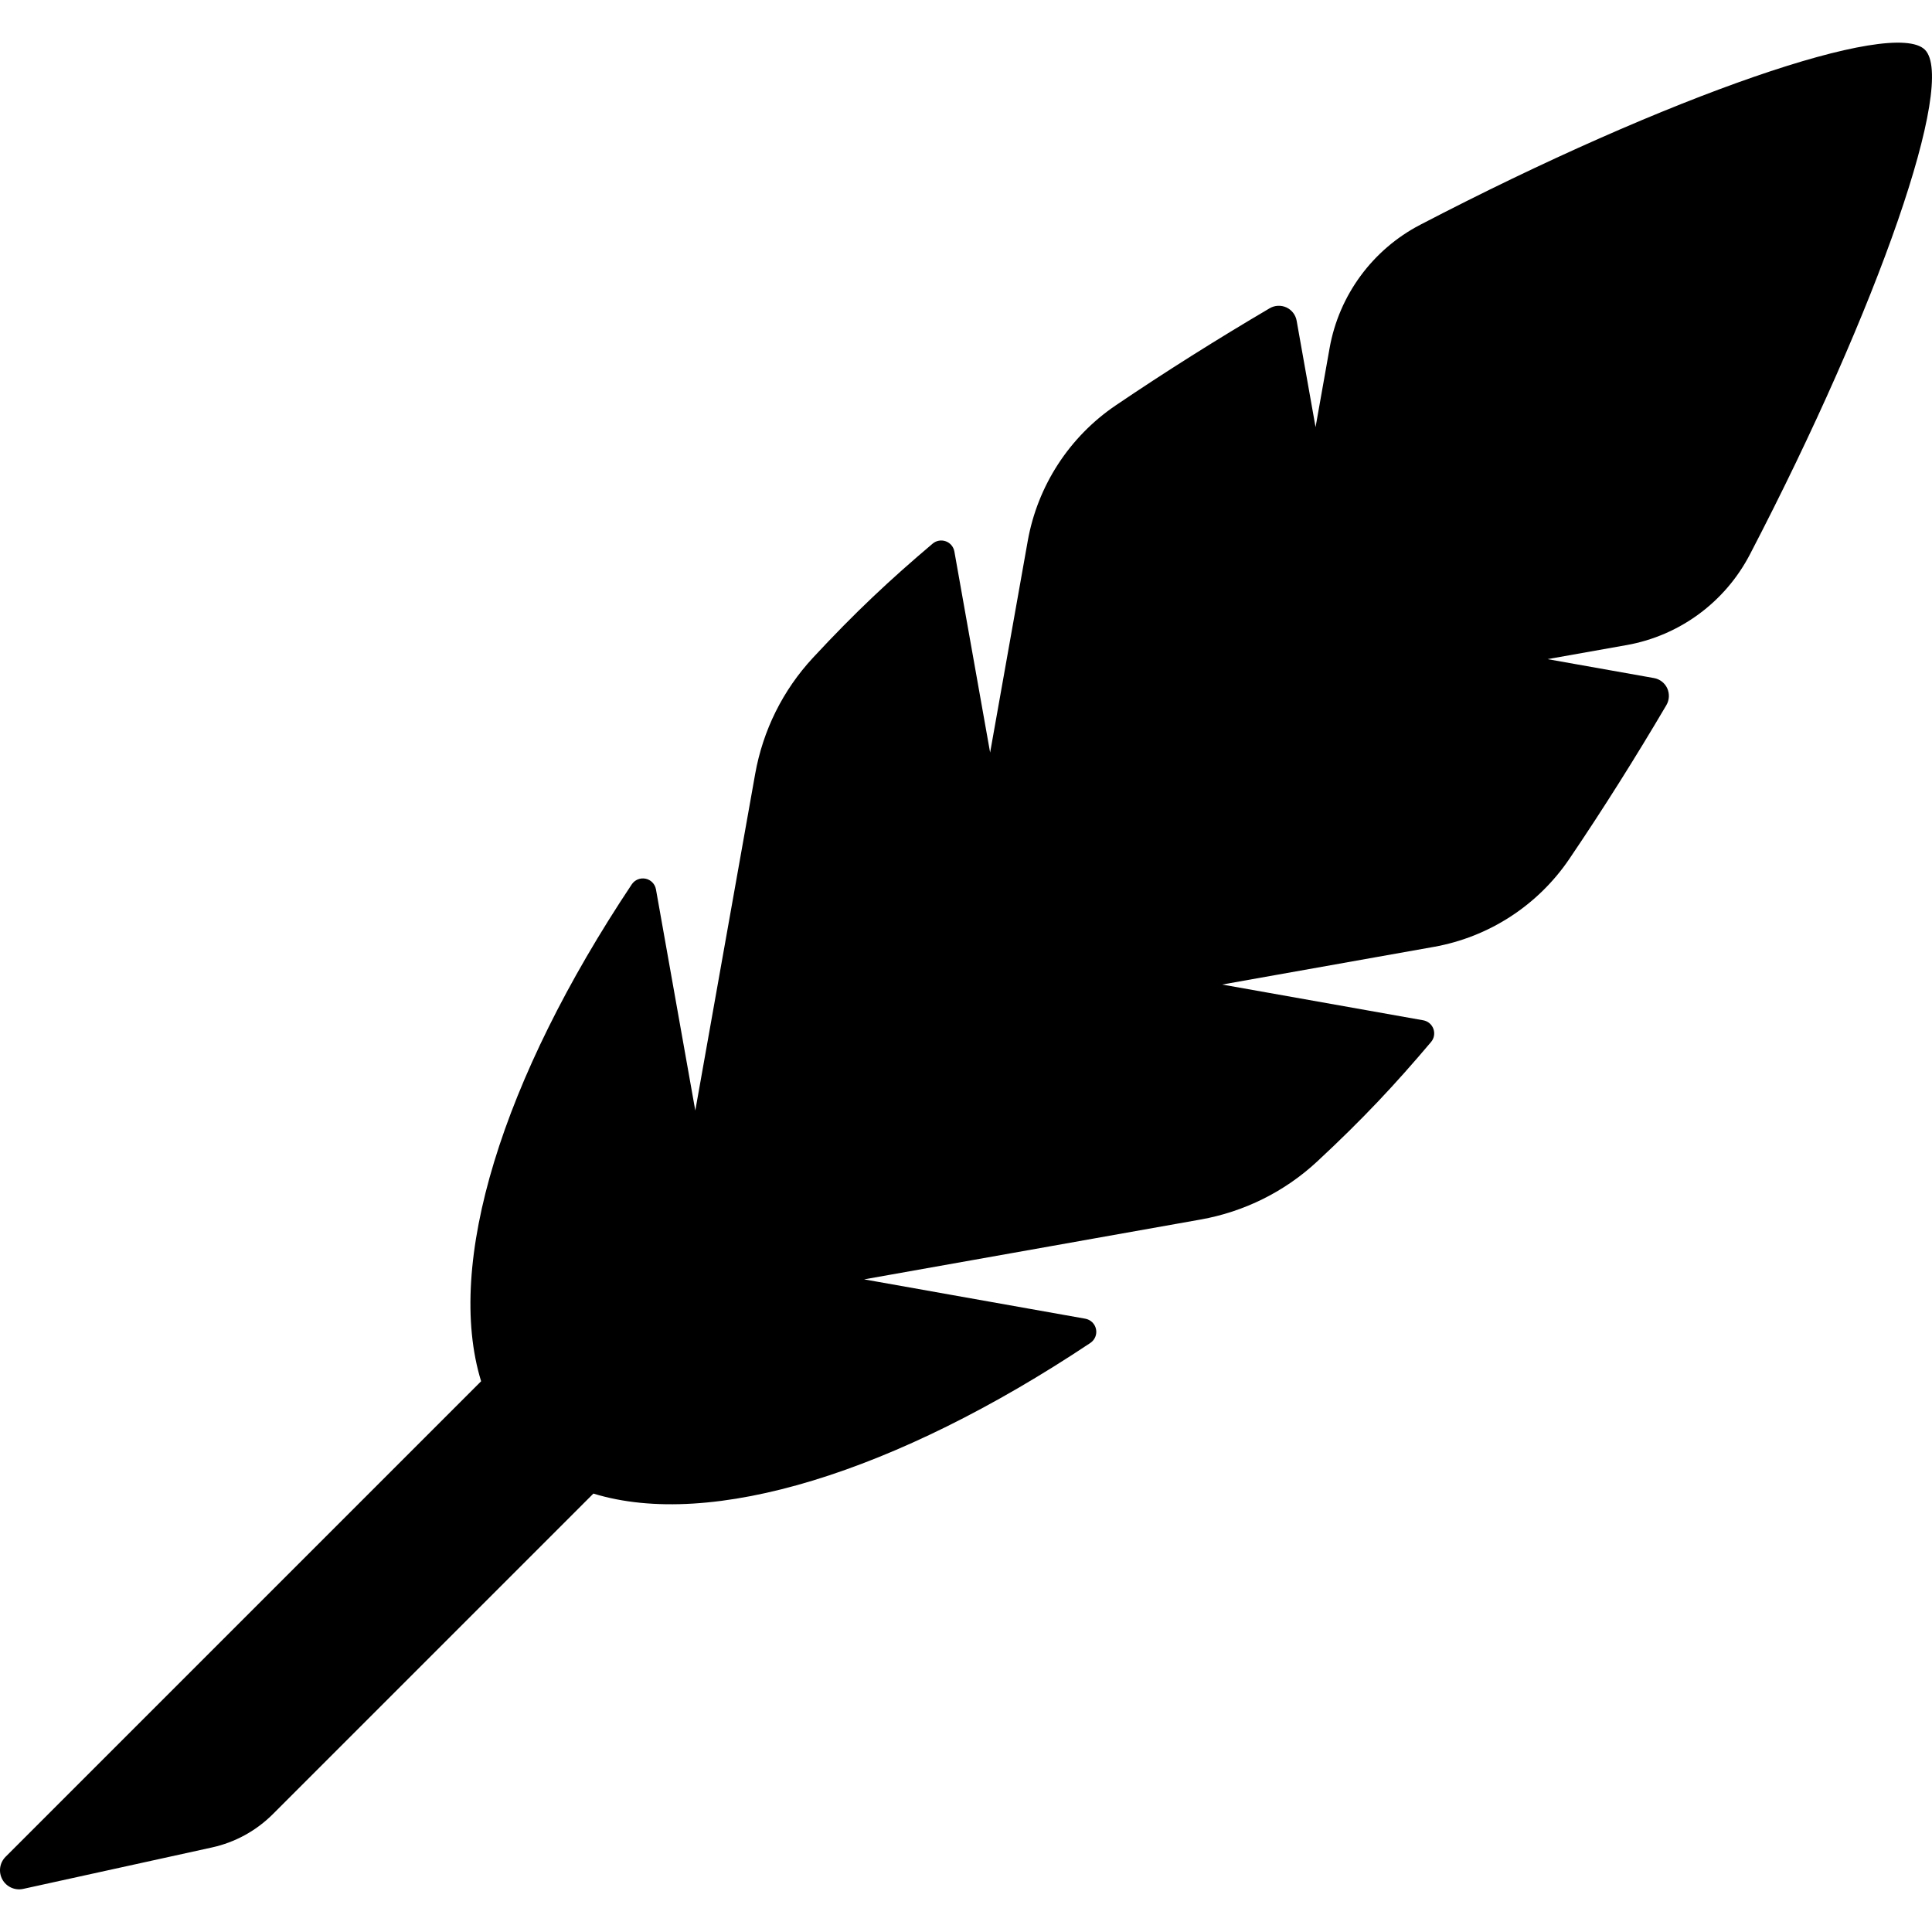
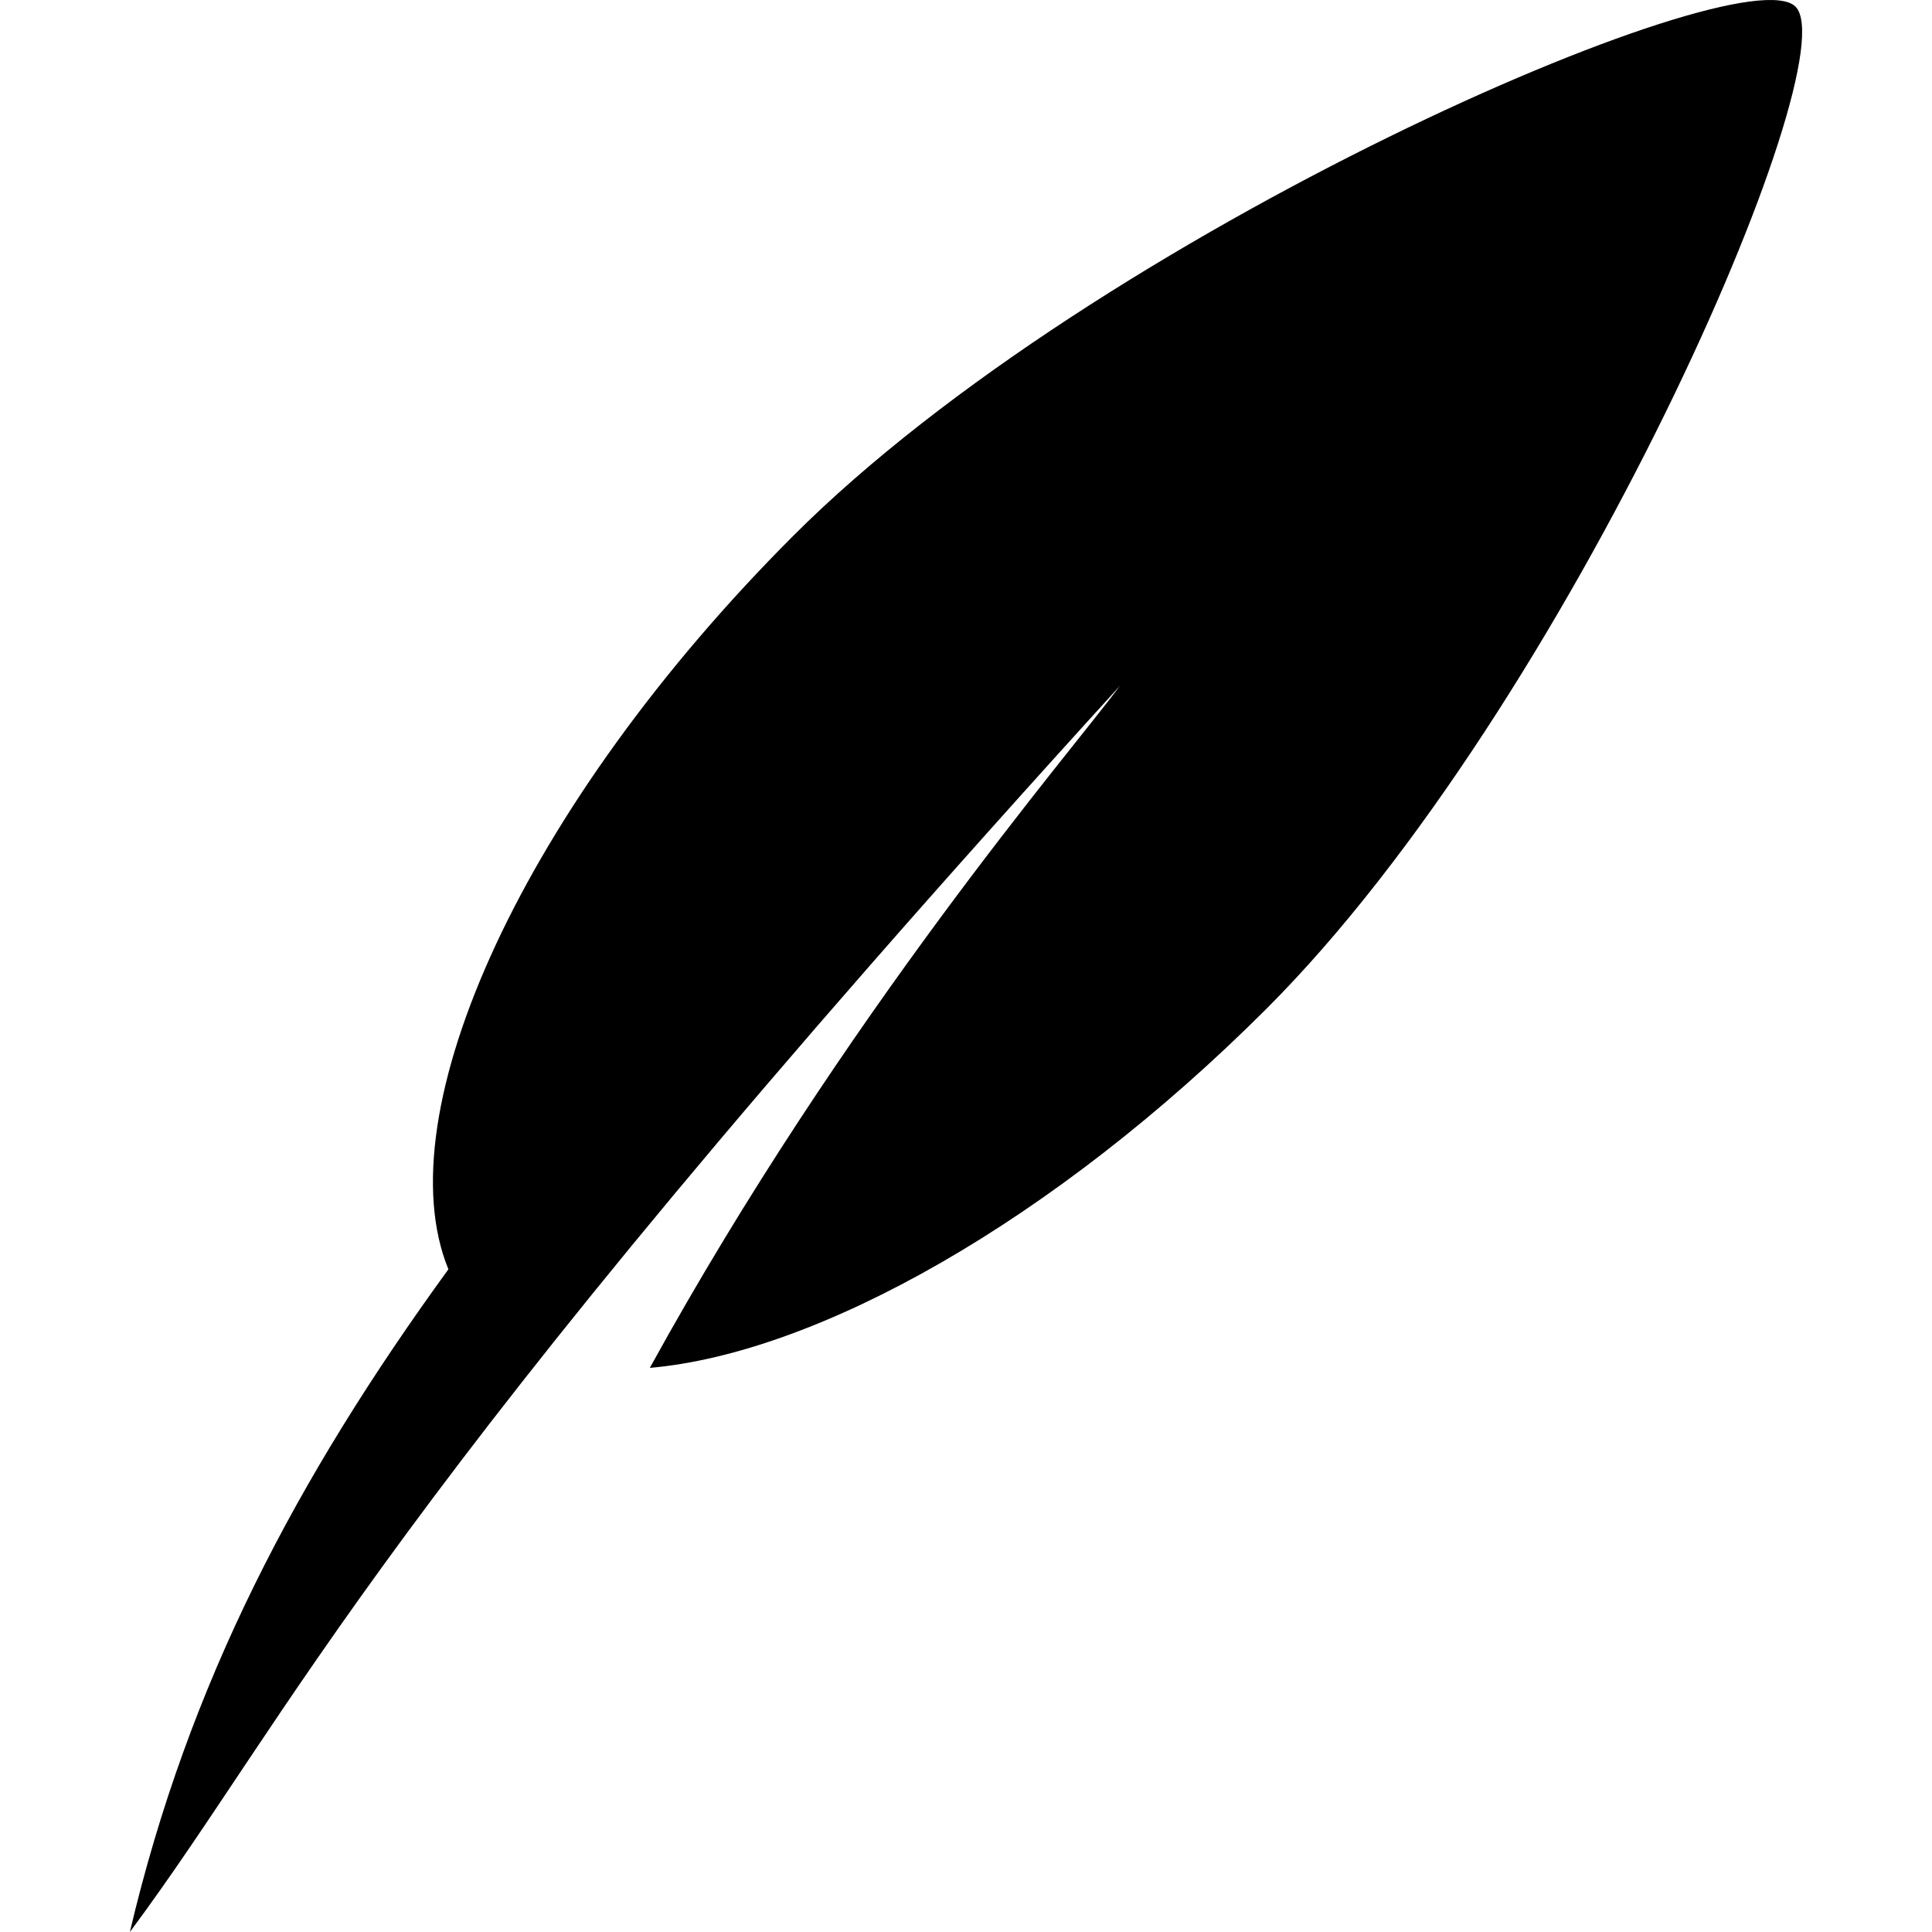
- <svg xmlns="http://www.w3.org/2000/svg" version="1.1" id="Capa_1" x="0px" y="0px" viewBox="0 0 489.738 489.738" style="enable-background:new 0 0 489.738 489.738;" xml:space="preserve">
-   <path d="M487.944,12.609c-8.023-8.013-64.847,11.519-127.951,44.378c-12.065,6.279-20.57,17.844-22.954,31.236l-3.561,20.051  l-4.794-26.97c-0.26-1.484-1.235-2.745-2.596-3.376c-1.373-0.621-2.959-0.547-4.258,0.223  c-13.233,7.791-26.339,16.026-38.989,24.596c-11.778,7.976-19.828,20.385-22.324,34.39l-9.533,53.624l-9.062-50.963  c-0.213-1.187-1.039-2.181-2.179-2.587c-1.132-0.408-2.412-0.186-3.33,0.593c-10.749,9.098-19.531,17.288-30.328,28.918  c-7.651,8.245-12.688,18.409-14.663,29.482L176.25,281.51l-9.97-56.053c-0.241-1.364-1.28-2.441-2.634-2.718  c-1.354-0.279-2.735,0.287-3.504,1.438c-32.906,49.367-47.356,96.138-38.184,125.955L1.418,470.671  c-1.521,1.512-1.855,3.858-0.825,5.742c1.029,1.882,3.181,2.855,5.277,2.401l47.856-10.507c5.852-1.28,11.213-4.22,15.451-8.458  l81.243-81.245c29.826,9.174,76.599-5.277,125.966-38.182c1.149-0.769,1.725-2.152,1.438-3.506  c-0.279-1.354-1.354-2.393-2.718-2.642l-56.055-9.97l85.315-15.174c11.028-1.966,21.294-7.058,29.494-14.68  c11.62-10.787,19.837-19.606,28.888-30.309c0.79-0.919,1.012-2.198,0.604-3.33c-0.408-1.142-1.4-1.966-2.587-2.181l-50.972-9.06  l53.633-9.544c14.004-2.484,26.413-10.534,34.389-22.314c8.57-12.65,16.806-25.744,24.597-38.979  c0.76-1.299,0.834-2.885,0.213-4.257c-0.631-1.364-1.892-2.338-3.368-2.596l-26.97-4.796l20.033-3.561  c13.421-2.384,24.949-10.87,31.245-22.954C476.415,77.455,495.956,20.631,487.944,12.609z" />
+ <svg xmlns="http://www.w3.org/2000/svg" version="1.1" id="Capa_1" x="0px" y="0px" viewBox="0 0 488.969 488.969" style="enable-background:new 0 0 488.969 488.969;" xml:space="preserve">
+   <path d="M454.42,1.682c-13.582-13.573-176.909,57.175-253.594,133.866c-68.213,68.213-103.595,146.031-87.341,185.697  c-38.402,52.85-65.758,104.646-80.619,167.724c41.236-55.449,61.96-108.331,250.62-315.439  c-12.301,16.585-69.783,83.155-119.021,172.665c42.354-3.692,102.21-37.042,156.088-90.912  C397.245,178.591,467.992,15.263,454.42,1.682z" />
  <g>
</g>
  <g>
</g>
  <g>
</g>
  <g>
</g>
  <g>
</g>
  <g>
</g>
  <g>
</g>
  <g>
</g>
  <g>
</g>
  <g>
</g>
  <g>
</g>
  <g>
</g>
  <g>
</g>
  <g>
</g>
  <g>
</g>
</svg>
